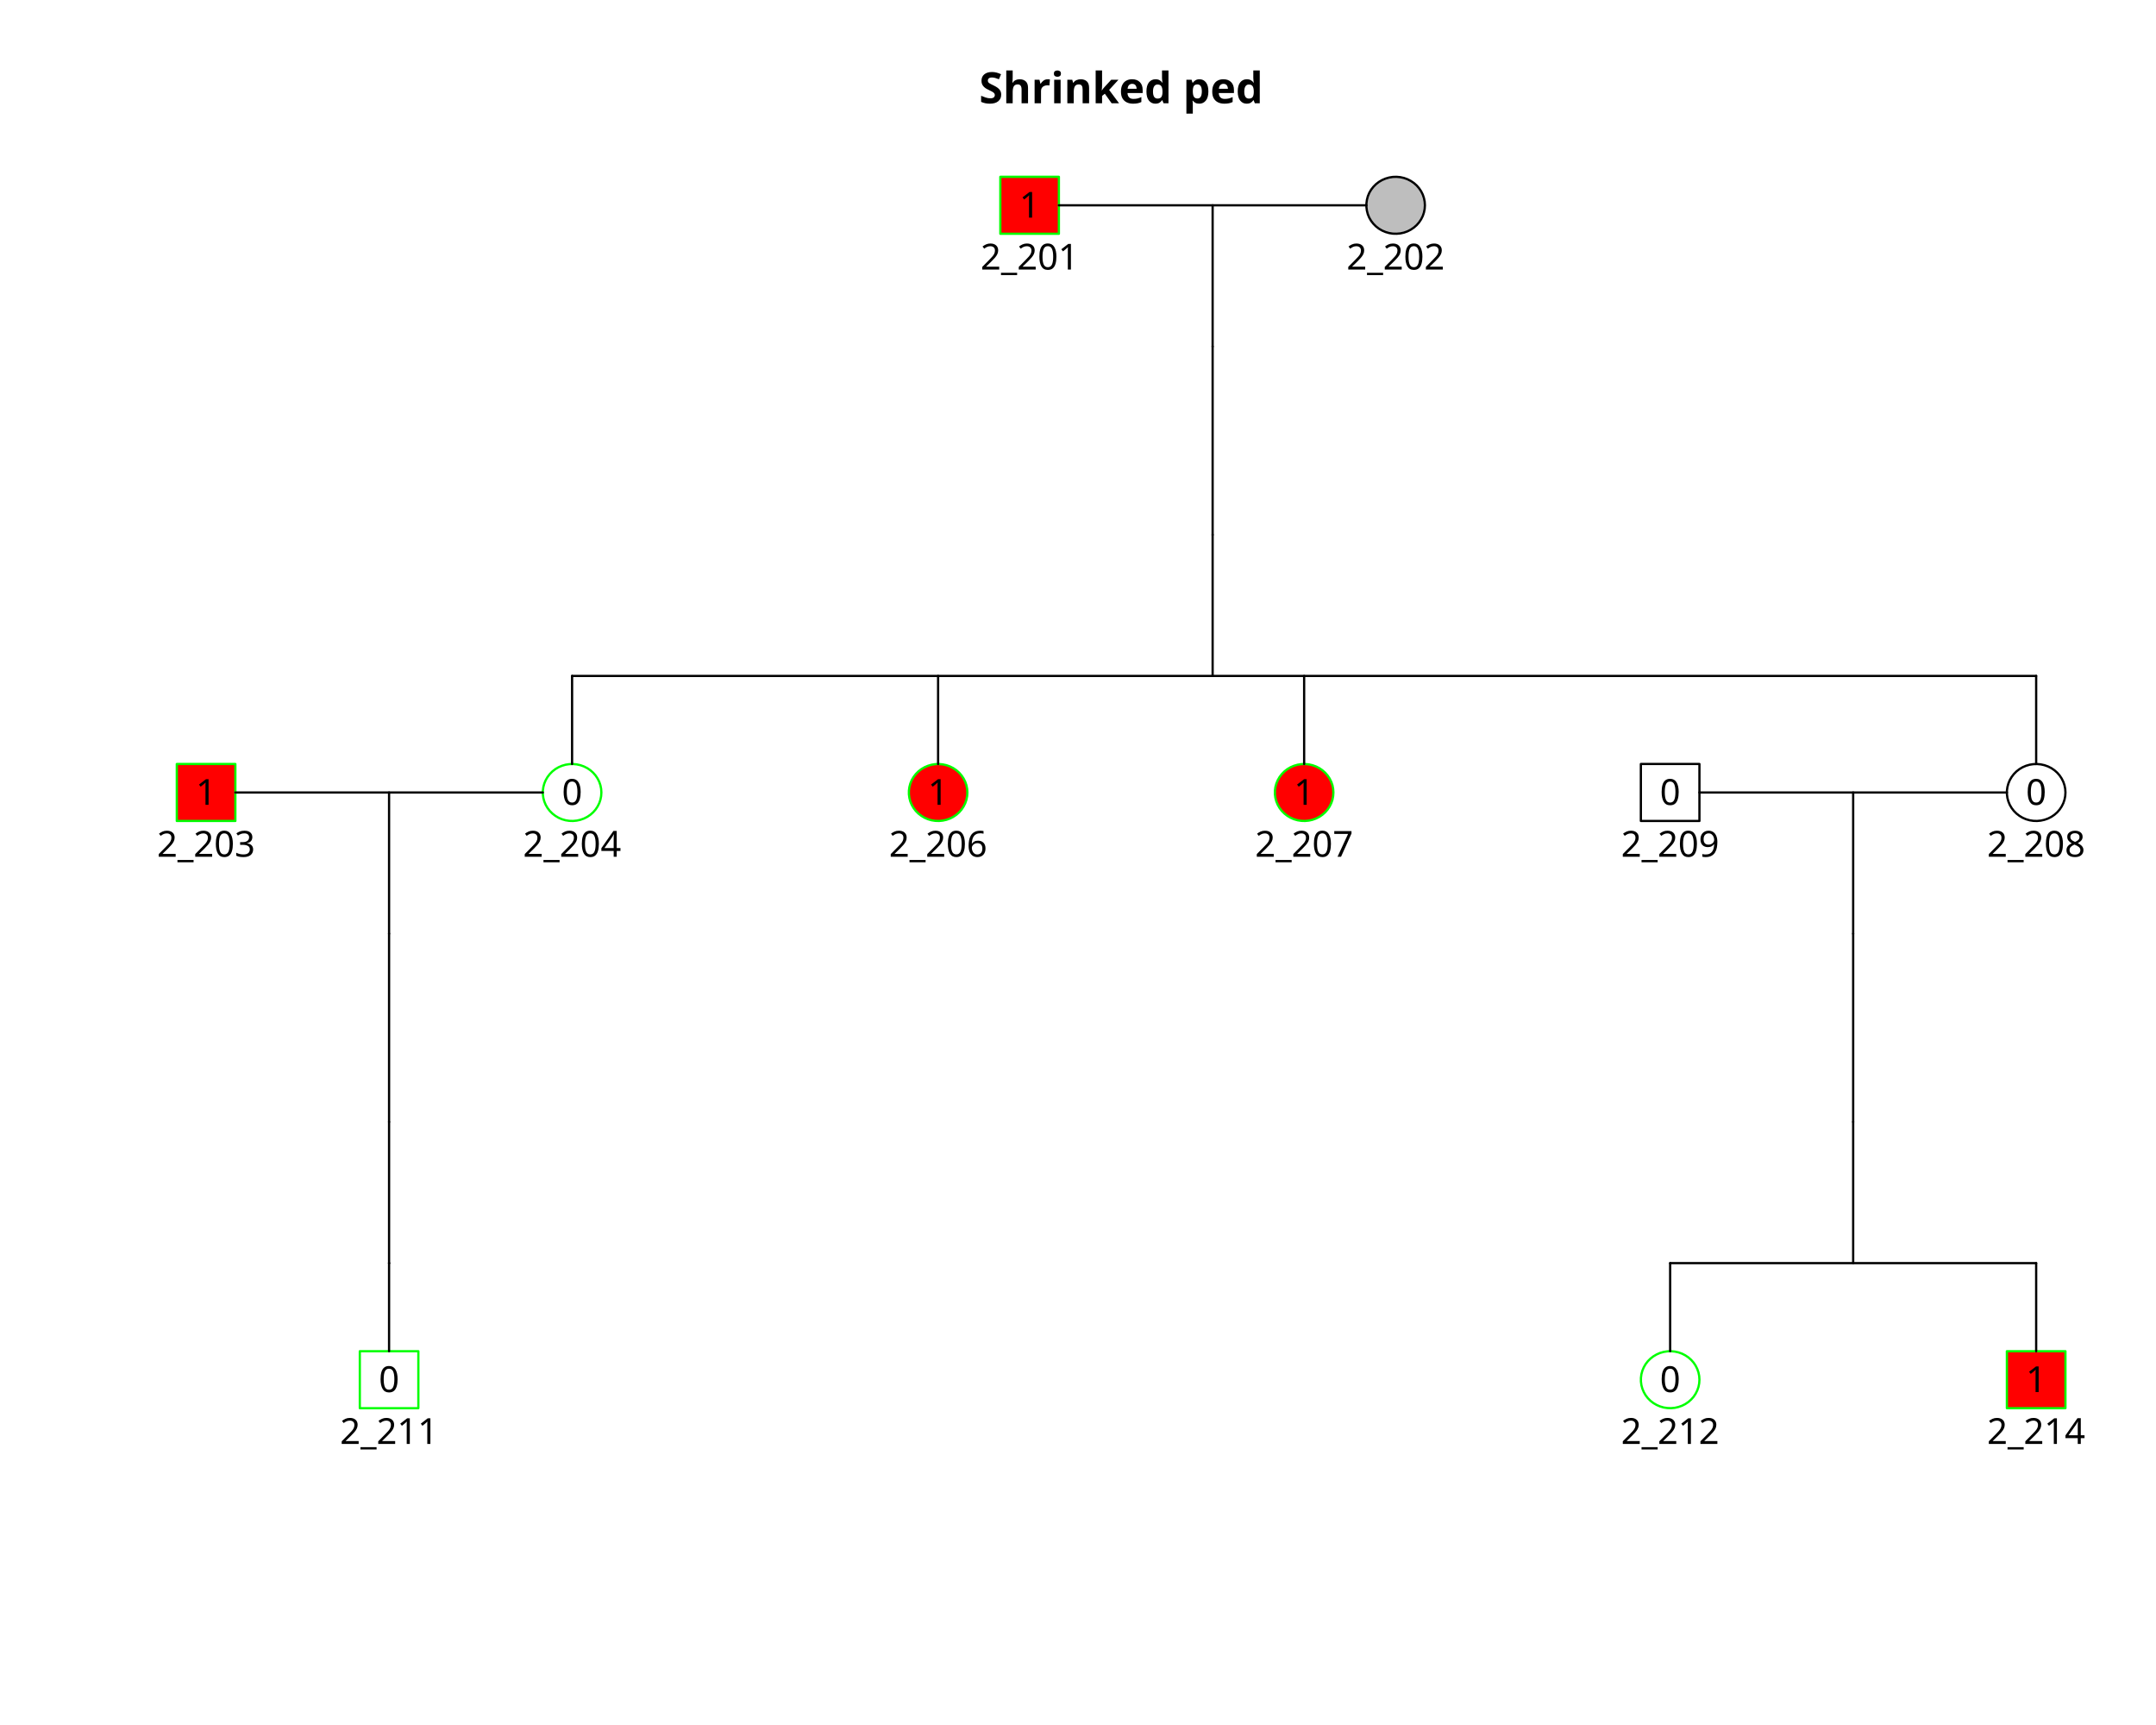
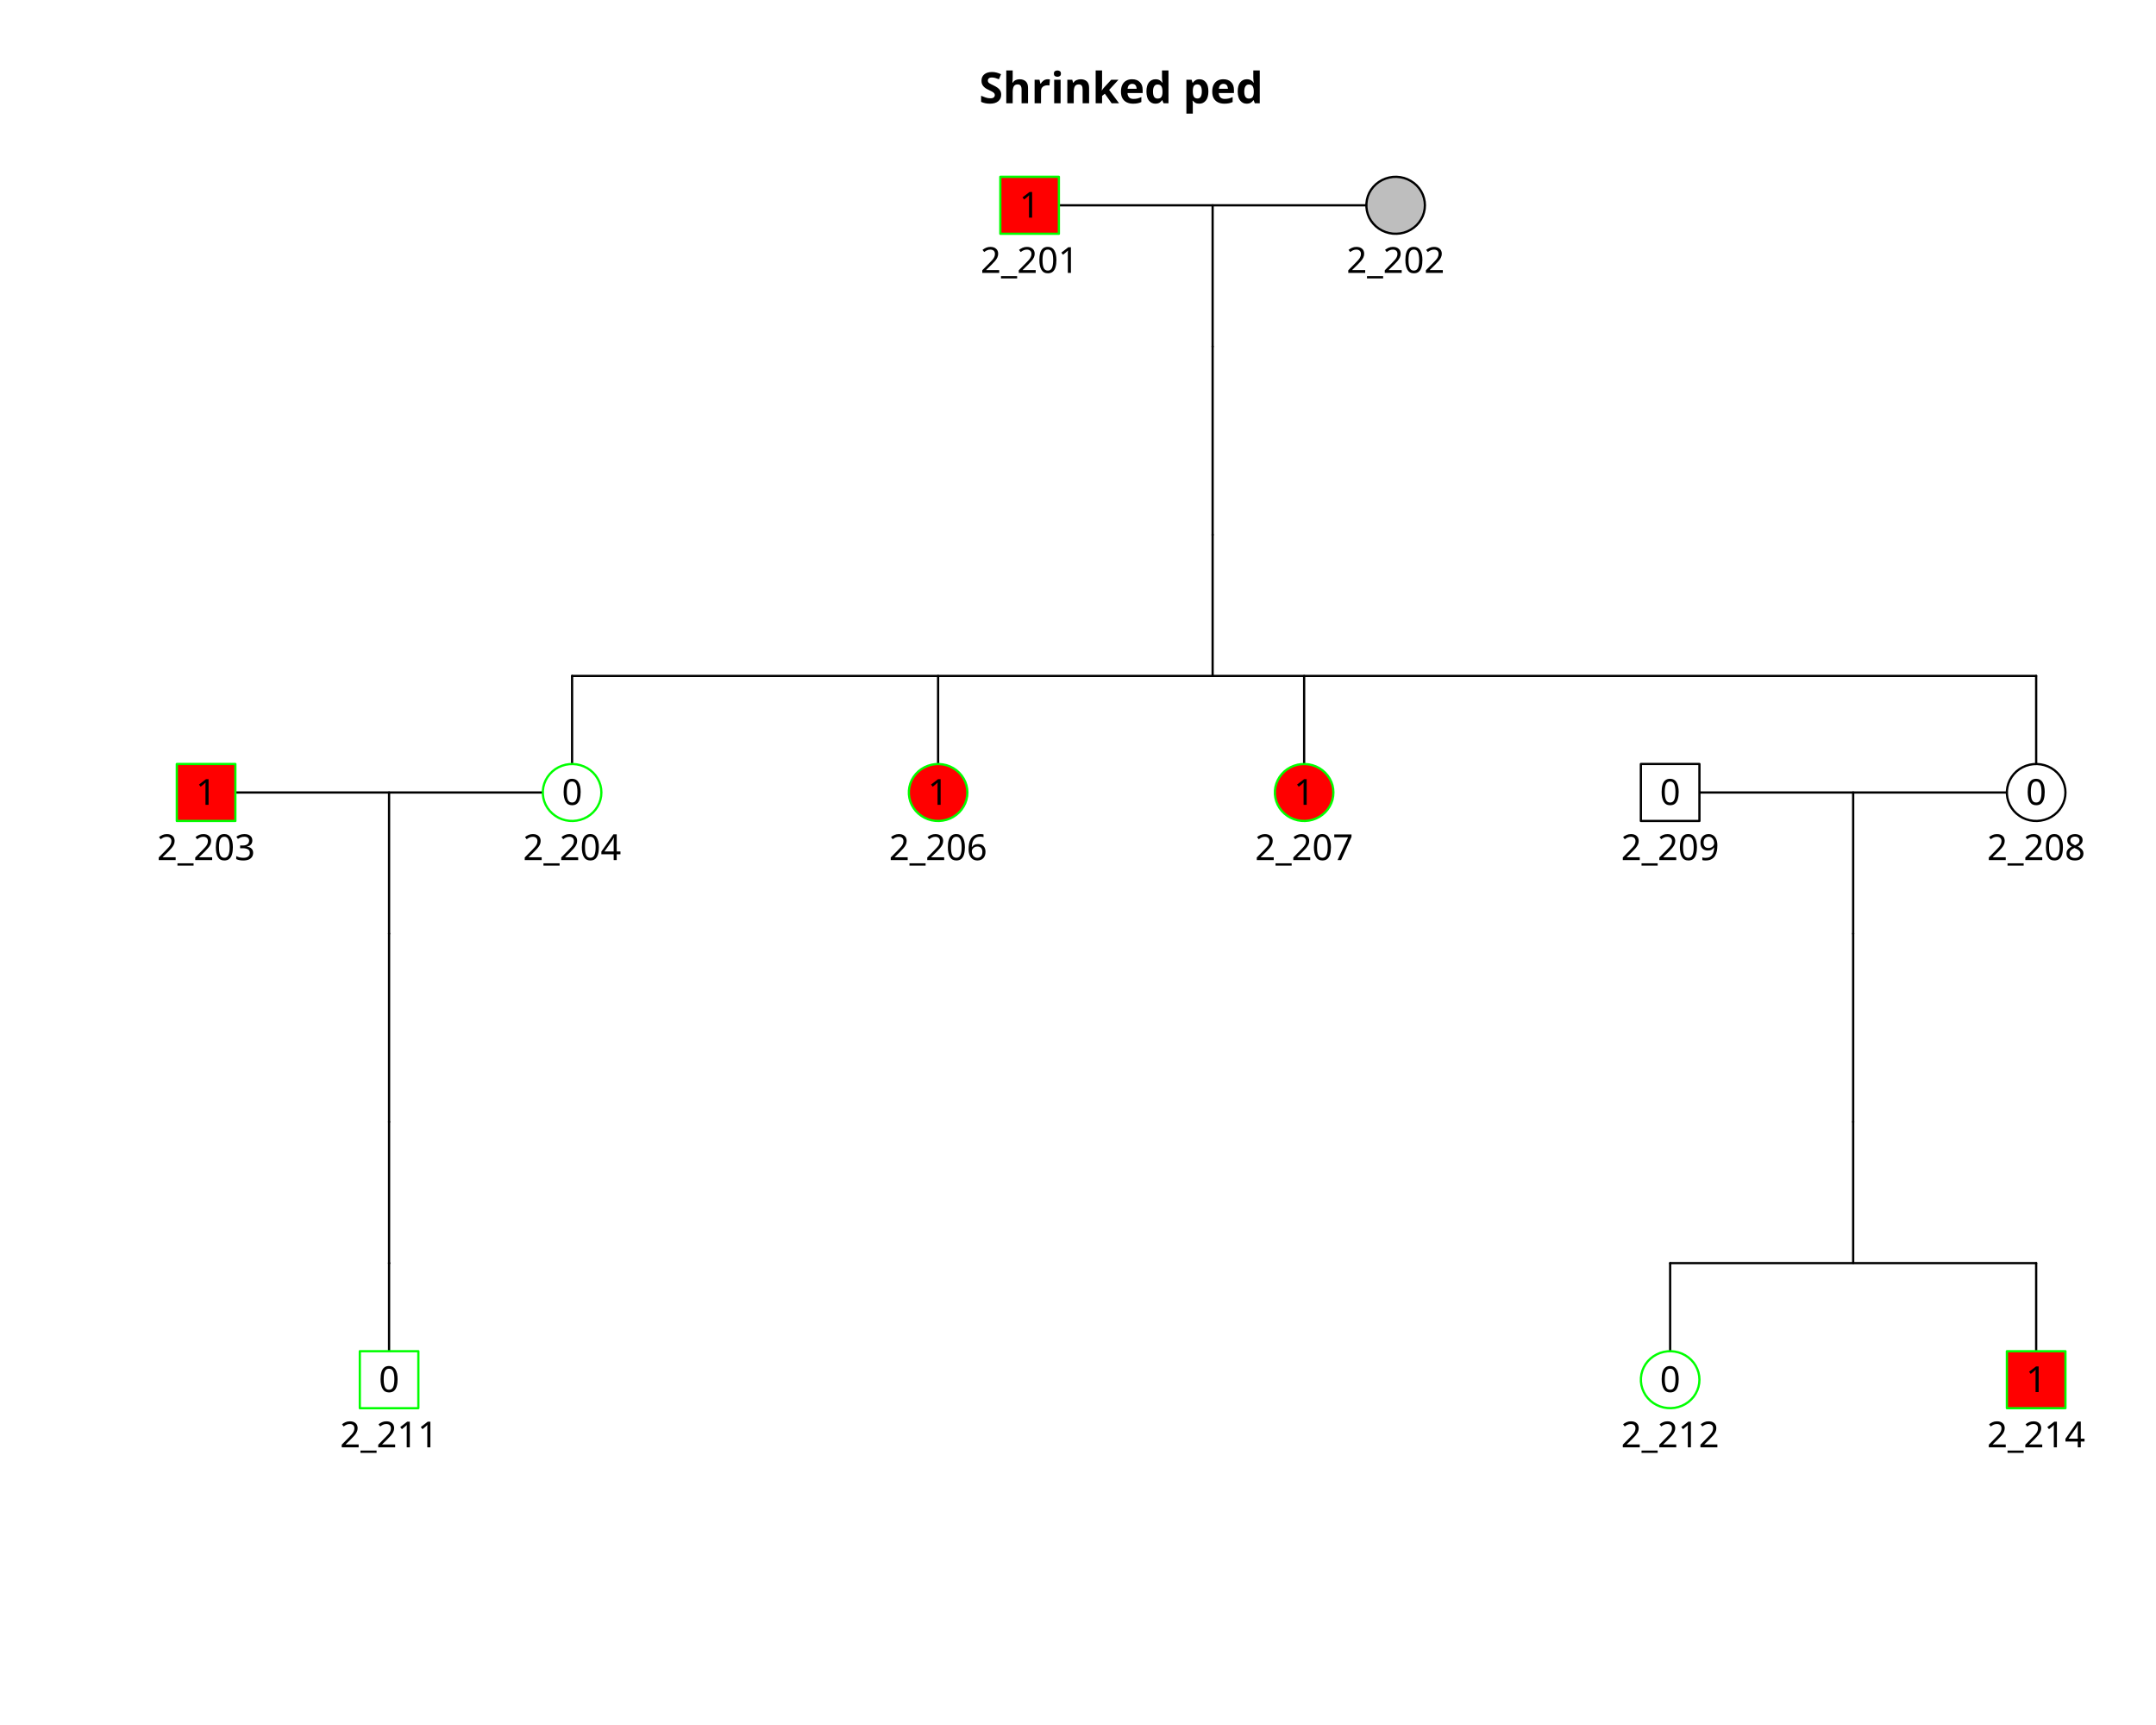
<svg xmlns="http://www.w3.org/2000/svg" class="svglite" data-engine-version="2.0" width="720.00pt" height="576.00pt" viewBox="0 0 720.00 576.00">
  <defs>
    <style type="text/css">
    .svglite line, .svglite polyline, .svglite polygon, .svglite path, .svglite rect, .svglite circle {
      fill: none;
      stroke: #000000;
      stroke-linecap: round;
      stroke-linejoin: round;
      stroke-miterlimit: 10.00;
    }
  </style>
  </defs>
  <rect width="100%" height="100%" style="stroke: none; fill: #FFFFFF;" />
  <defs>
    <clipPath id="cpMC4wMHw3MjAuMDB8MC4wMHw1NzYuMDA=">
      <rect x="0.00" y="0.00" width="720.00" height="576.00" />
    </clipPath>
  </defs>
  <g clip-path="url(#cpMC4wMHw3MjAuMDB8MC4wMHw1NzYuMDA=)">
    <text x="374.40" y="34.48" text-anchor="middle" style="font-size: 14.40px; font-weight: bold; font-family: sans;" textLength="84.87px" lengthAdjust="spacingAndGlyphs">Shrinked ped</text>
-     <polygon points="334.06,59.04 334.06,78.06 353.62,78.06 353.62,59.04 " style="stroke-width: 0.75; stroke: #00FF00; fill: #FF0000;" />
-     <polygon points="59.04,255.11 59.04,274.13 78.60,274.13 78.60,255.11 " style="stroke-width: 0.75; stroke: #00FF00; fill: #FF0000;" />
-     <polygon points="120.16,451.19 120.16,470.21 139.71,470.21 139.71,451.19 " style="stroke-width: 0.75; stroke: #00FF00; fill: #FFFFFF;" />
-     <polygon points="475.85,68.55 475.77,69.77 475.53,70.96 475.14,72.12 474.59,73.22 473.91,74.24 473.10,75.17 472.17,75.98 471.14,76.68 470.03,77.25 468.86,77.67 467.64,77.94 466.39,78.05 465.14,78.02 463.90,77.82 462.70,77.47 461.55,76.98 460.48,76.35 459.50,75.59 458.63,74.71 457.88,73.74 457.26,72.68 456.79,71.55 456.48,70.37 456.32,69.16 456.32,67.94 456.48,66.73 456.79,65.55 457.26,64.42 457.88,63.36 458.63,62.39 459.50,61.51 460.48,60.75 461.55,60.12 462.70,59.63 463.90,59.28 465.14,59.08 466.39,59.04 467.64,59.16 468.86,59.43 470.03,59.85 471.14,60.42 472.17,61.11 473.10,61.93 473.91,62.86 474.59,63.88 475.14,64.98 475.53,66.14 475.77,67.33 475.85,68.55 " style="stroke-width: 0.75; fill: #BEBEBE;" />
-     <polygon points="200.83,264.62 200.75,265.84 200.51,267.04 200.12,268.19 199.57,269.29 198.89,270.31 198.08,271.24 197.15,272.06 196.12,272.76 195.01,273.32 193.83,273.74 192.61,274.01 191.36,274.13 190.11,274.09 188.88,273.90 187.67,273.55 186.53,273.06 185.46,272.42 184.48,271.66 183.61,270.79 182.86,269.81 182.24,268.75 181.77,267.62 181.45,266.44 181.29,265.23 181.29,264.01 181.45,262.81 181.77,261.63 182.24,260.50 182.86,259.44 183.61,258.46 184.48,257.58 185.46,256.82 186.53,256.19 187.67,255.70 188.88,255.35 190.11,255.16 191.36,255.12 192.61,255.24 193.83,255.51 195.01,255.93 196.12,256.49 197.15,257.19 198.08,258.01 198.89,258.94 199.57,259.96 200.12,261.06 200.51,262.21 200.75,263.41 200.83,264.62 " style="stroke-width: 0.75; stroke: #00FF00; fill: #FFFFFF;" />
-     <polygon points="567.53,460.70 567.45,461.91 567.21,463.11 566.81,464.27 566.27,465.36 565.59,466.39 564.77,467.31 563.85,468.13 562.82,468.83 561.71,469.39 560.53,469.81 559.31,470.09 558.06,470.20 556.81,470.16 555.57,469.97 554.37,469.62 553.23,469.13 552.15,468.50 551.17,467.74 550.30,466.86 549.55,465.89 548.94,464.82 548.47,463.69 548.15,462.52 547.99,461.31 547.99,460.09 548.15,458.88 548.47,457.70 548.94,456.57 549.55,455.51 550.30,454.53 551.17,453.66 552.15,452.90 553.23,452.27 554.37,451.77 555.57,451.43 556.81,451.23 558.06,451.19 559.31,451.31 560.53,451.58 561.71,452.00 562.82,452.57 563.85,453.26 564.77,454.08 565.59,455.01 566.27,456.03 566.81,457.13 567.21,458.29 567.45,459.48 567.53,460.70 " style="stroke-width: 0.75; stroke: #00FF00; fill: #FFFFFF;" />
-     <polygon points="323.06,264.62 322.98,265.84 322.74,267.04 322.35,268.19 321.80,269.29 321.12,270.31 320.31,271.24 319.38,272.06 318.35,272.76 317.24,273.32 316.07,273.74 314.84,274.01 313.60,274.13 312.34,274.09 311.11,273.90 309.91,273.55 308.76,273.06 307.69,272.42 306.71,271.66 305.84,270.79 305.09,269.81 304.47,268.75 304.00,267.62 303.69,266.44 303.53,265.23 303.53,264.01 303.69,262.81 304.00,261.63 304.47,260.50 305.09,259.44 305.84,258.46 306.71,257.58 307.69,256.82 308.76,256.19 309.91,255.70 311.11,255.35 312.34,255.16 313.60,255.12 314.84,255.24 316.07,255.51 317.24,255.93 318.35,256.49 319.38,257.19 320.31,258.01 321.12,258.94 321.80,259.96 322.35,261.06 322.74,262.21 322.98,263.41 323.06,264.62 " style="stroke-width: 0.75; stroke: #00FF00; fill: #FF0000;" />
-     <polygon points="670.20,451.19 670.20,470.21 689.76,470.21 689.76,451.19 " style="stroke-width: 0.75; stroke: #00FF00; fill: #FF0000;" />
-     <polygon points="445.29,264.62 445.21,265.84 444.98,267.04 444.58,268.19 444.04,269.29 443.35,270.31 442.54,271.24 441.61,272.06 440.59,272.76 439.47,273.32 438.30,273.74 437.08,274.01 435.83,274.13 434.58,274.09 433.34,273.90 432.14,273.55 430.99,273.06 429.92,272.42 428.94,271.66 428.07,270.79 427.32,269.81 426.71,268.75 426.24,267.62 425.92,266.44 425.76,265.23 425.76,264.01 425.92,262.81 426.24,261.63 426.71,260.50 427.32,259.44 428.07,258.46 428.94,257.58 429.92,256.82 430.99,256.19 432.14,255.70 433.34,255.35 434.58,255.16 435.83,255.12 437.08,255.24 438.30,255.51 439.47,255.93 440.59,256.49 441.61,257.19 442.54,258.01 443.35,258.94 444.04,259.96 444.58,261.06 444.98,262.21 445.21,263.41 445.29,264.62 " style="stroke-width: 0.75; stroke: #00FF00; fill: #FF0000;" />
-     <polygon points="547.97,255.11 547.97,274.13 567.53,274.13 567.53,255.11 " style="stroke-width: 0.75; fill: #FFFFFF;" />
-     <polygon points="689.76,264.62 689.68,265.84 689.44,267.04 689.05,268.19 688.50,269.29 687.82,270.31 687.01,271.24 686.08,272.06 685.05,272.76 683.94,273.32 682.76,273.74 681.54,274.01 680.29,274.13 679.04,274.09 677.81,273.90 676.60,273.55 675.46,273.06 674.39,272.42 673.41,271.66 672.54,270.79 671.79,269.81 671.17,268.75 670.70,267.62 670.38,266.44 670.22,265.23 670.22,264.01 670.38,262.81 670.70,261.63 671.17,260.50 671.79,259.44 672.54,258.46 673.41,257.58 674.39,256.82 675.46,256.19 676.60,255.70 677.81,255.35 679.04,255.16 680.29,255.12 681.54,255.24 682.76,255.51 683.94,255.93 685.05,256.49 686.08,257.19 687.01,258.01 687.82,258.94 688.50,259.96 689.05,261.06 689.44,262.21 689.68,263.41 689.76,264.62 " style="stroke-width: 0.75; fill: #FFFFFF;" />
-     <text x="343.84" y="72.68" text-anchor="middle" style="font-size: 12.00px; font-family: sans;" textLength="6.67px" lengthAdjust="spacingAndGlyphs">1</text>
-     <text x="68.82" y="268.75" text-anchor="middle" style="font-size: 12.00px; font-family: sans;" textLength="6.67px" lengthAdjust="spacingAndGlyphs">1</text>
-     <text x="129.93" y="464.83" text-anchor="middle" style="font-size: 12.00px; font-family: sans;" textLength="6.67px" lengthAdjust="spacingAndGlyphs">0</text>
-     <text x="191.06" y="268.76" text-anchor="middle" style="font-size: 12.00px; font-family: sans;" textLength="6.67px" lengthAdjust="spacingAndGlyphs">0</text>
-     <text x="557.76" y="464.83" text-anchor="middle" style="font-size: 12.00px; font-family: sans;" textLength="6.67px" lengthAdjust="spacingAndGlyphs">0</text>
-     <text x="313.29" y="268.75" text-anchor="middle" style="font-size: 12.00px; font-family: sans;" textLength="6.67px" lengthAdjust="spacingAndGlyphs">1</text>
-     <text x="679.98" y="464.83" text-anchor="middle" style="font-size: 12.00px; font-family: sans;" textLength="6.67px" lengthAdjust="spacingAndGlyphs">1</text>
-     <text x="435.53" y="268.75" text-anchor="middle" style="font-size: 12.00px; font-family: sans;" textLength="6.67px" lengthAdjust="spacingAndGlyphs">1</text>
-     <text x="557.75" y="268.76" text-anchor="middle" style="font-size: 12.00px; font-family: sans;" textLength="6.67px" lengthAdjust="spacingAndGlyphs">0</text>
-     <text x="679.99" y="268.76" text-anchor="middle" style="font-size: 12.00px; font-family: sans;" textLength="6.67px" lengthAdjust="spacingAndGlyphs">0</text>
-     <text x="343.84" y="90.00" text-anchor="middle" style="font-size: 12.00px; font-family: sans;" textLength="33.37px" lengthAdjust="spacingAndGlyphs">2_201</text>
-     <text x="68.82" y="286.07" text-anchor="middle" style="font-size: 12.00px; font-family: sans;" textLength="33.37px" lengthAdjust="spacingAndGlyphs">2_203</text>
-     <text x="129.93" y="482.15" text-anchor="middle" style="font-size: 12.00px; font-family: sans;" textLength="33.37px" lengthAdjust="spacingAndGlyphs">2_211</text>
-     <text x="466.07" y="90.00" text-anchor="middle" style="font-size: 12.00px; font-family: sans;" textLength="33.37px" lengthAdjust="spacingAndGlyphs">2_202</text>
-     <text x="191.05" y="286.07" text-anchor="middle" style="font-size: 12.00px; font-family: sans;" textLength="33.37px" lengthAdjust="spacingAndGlyphs">2_204</text>
-     <text x="557.75" y="482.15" text-anchor="middle" style="font-size: 12.00px; font-family: sans;" textLength="33.37px" lengthAdjust="spacingAndGlyphs">2_212</text>
-     <text x="313.28" y="286.07" text-anchor="middle" style="font-size: 12.00px; font-family: sans;" textLength="33.37px" lengthAdjust="spacingAndGlyphs">2_206</text>
-     <text x="679.98" y="482.15" text-anchor="middle" style="font-size: 12.00px; font-family: sans;" textLength="33.37px" lengthAdjust="spacingAndGlyphs">2_214</text>
-     <text x="435.52" y="286.07" text-anchor="middle" style="font-size: 12.00px; font-family: sans;" textLength="33.37px" lengthAdjust="spacingAndGlyphs">2_207</text>
-     <text x="557.75" y="286.07" text-anchor="middle" style="font-size: 12.00px; font-family: sans;" textLength="33.37px" lengthAdjust="spacingAndGlyphs">2_209</text>
-     <text x="679.98" y="286.07" text-anchor="middle" style="font-size: 12.00px; font-family: sans;" textLength="33.37px" lengthAdjust="spacingAndGlyphs">2_208</text>
    <line x1="353.62" y1="68.55" x2="456.30" y2="68.55" style="stroke-width: 0.75;" />
    <line x1="78.60" y1="264.62" x2="181.27" y2="264.62" style="stroke-width: 0.75;" />
    <line x1="567.53" y1="264.62" x2="670.20" y2="264.62" style="stroke-width: 0.75;" />
    <line x1="191.05" y1="255.11" x2="191.05" y2="225.70" style="stroke-width: 0.75;" />
    <line x1="313.28" y1="255.11" x2="313.28" y2="225.70" style="stroke-width: 0.75;" />
    <line x1="435.52" y1="255.11" x2="435.52" y2="225.70" style="stroke-width: 0.75;" />
    <line x1="679.98" y1="255.11" x2="679.98" y2="225.70" style="stroke-width: 0.75;" />
    <line x1="191.05" y1="225.70" x2="679.98" y2="225.70" style="stroke-width: 0.75;" />
    <line x1="404.96" y1="225.70" x2="404.96" y2="178.56" style="stroke-width: 0.75;" />
    <line x1="404.96" y1="178.56" x2="404.96" y2="115.70" style="stroke-width: 0.75;" />
    <line x1="404.96" y1="115.70" x2="404.96" y2="68.55" style="stroke-width: 0.75;" />
    <line x1="129.93" y1="451.19" x2="129.93" y2="421.78" style="stroke-width: 0.75;" />
    <line x1="129.93" y1="421.78" x2="129.93" y2="421.78" style="stroke-width: 0.75;" />
    <line x1="129.93" y1="421.78" x2="129.93" y2="374.63" style="stroke-width: 0.75;" />
    <line x1="129.93" y1="374.63" x2="129.93" y2="311.77" style="stroke-width: 0.75;" />
    <line x1="129.93" y1="311.77" x2="129.93" y2="264.62" style="stroke-width: 0.75;" />
    <line x1="557.75" y1="451.19" x2="557.75" y2="421.78" style="stroke-width: 0.75;" />
    <line x1="679.98" y1="451.19" x2="679.98" y2="421.78" style="stroke-width: 0.75;" />
    <line x1="557.75" y1="421.78" x2="679.98" y2="421.78" style="stroke-width: 0.75;" />
    <line x1="618.87" y1="421.78" x2="618.87" y2="374.63" style="stroke-width: 0.75;" />
    <line x1="618.87" y1="374.63" x2="618.87" y2="311.77" style="stroke-width: 0.75;" />
    <line x1="618.87" y1="311.77" x2="618.87" y2="264.62" style="stroke-width: 0.75;" />
+     <polygon points="334.06,59.04 334.06,78.06 353.62,78.06 353.62,59.04 " style="stroke-width: 0.75; stroke: #00FF00; fill: #FF0000;" />
+     <polygon points="59.04,255.11 59.04,274.13 78.60,274.13 78.60,255.11 " style="stroke-width: 0.75; stroke: #00FF00; fill: #FF0000;" />
+     <polygon points="120.16,451.19 120.16,470.21 139.71,470.21 139.71,451.19 " style="stroke-width: 0.75; stroke: #00FF00; fill: #FFFFFF;" />
+     <polygon points="475.85,68.55 475.77,69.77 475.53,70.96 475.14,72.12 474.59,73.22 473.91,74.24 473.10,75.17 472.17,75.98 471.14,76.68 470.03,77.25 468.86,77.67 467.64,77.94 466.39,78.05 465.14,78.02 463.90,77.82 462.70,77.47 461.55,76.98 460.48,76.35 459.50,75.59 458.63,74.71 457.88,73.74 457.26,72.68 456.79,71.55 456.48,70.37 456.32,69.16 456.32,67.94 456.48,66.73 456.79,65.55 457.26,64.42 457.88,63.36 458.63,62.39 459.50,61.51 460.48,60.75 461.55,60.12 462.70,59.63 463.90,59.28 465.14,59.08 466.39,59.04 467.64,59.16 468.86,59.43 470.03,59.85 471.14,60.42 472.17,61.11 473.10,61.93 473.91,62.86 474.59,63.88 475.14,64.98 475.53,66.14 475.77,67.33 475.85,68.55 " style="stroke-width: 0.75; fill: #BEBEBE;" />
+     <polygon points="200.83,264.62 200.75,265.84 200.51,267.04 200.12,268.19 199.57,269.29 198.89,270.31 198.08,271.24 197.15,272.06 196.12,272.76 195.01,273.32 193.83,273.74 192.61,274.01 191.36,274.13 190.11,274.09 188.88,273.90 187.67,273.55 186.53,273.06 185.46,272.42 184.48,271.66 183.61,270.79 182.86,269.81 182.24,268.75 181.77,267.62 181.45,266.44 181.29,265.23 181.29,264.01 181.45,262.81 181.77,261.63 182.24,260.50 182.86,259.44 183.61,258.46 184.48,257.58 185.46,256.82 186.53,256.19 187.67,255.70 188.88,255.35 190.11,255.16 191.36,255.12 192.61,255.24 193.83,255.51 195.01,255.93 196.12,256.49 197.15,257.19 198.08,258.01 198.89,258.94 199.57,259.96 200.12,261.06 200.51,262.21 200.75,263.41 200.83,264.62 " style="stroke-width: 0.75; stroke: #00FF00; fill: #FFFFFF;" />
+     <polygon points="567.53,460.70 567.45,461.91 567.21,463.11 566.81,464.27 566.27,465.36 565.59,466.39 564.77,467.31 563.85,468.13 562.82,468.83 561.71,469.39 560.53,469.81 559.31,470.09 558.06,470.20 556.81,470.16 555.57,469.97 554.37,469.62 553.23,469.13 552.15,468.50 551.17,467.74 550.30,466.86 549.55,465.89 548.94,464.82 548.47,463.69 548.15,462.52 547.99,461.31 547.99,460.09 548.15,458.88 548.47,457.70 548.94,456.57 549.55,455.51 550.30,454.53 551.17,453.66 552.15,452.90 553.23,452.27 554.37,451.77 555.57,451.43 556.81,451.23 558.06,451.19 559.31,451.31 560.53,451.58 561.71,452.00 562.82,452.57 563.85,453.26 564.77,454.08 565.59,455.01 566.27,456.03 566.81,457.13 567.21,458.29 567.45,459.48 567.53,460.70 " style="stroke-width: 0.75; stroke: #00FF00; fill: #FFFFFF;" />
+     <polygon points="323.06,264.62 322.98,265.84 322.74,267.04 322.35,268.19 321.80,269.29 321.12,270.31 320.31,271.24 319.38,272.06 318.35,272.76 317.24,273.32 316.07,273.74 314.84,274.01 313.60,274.13 312.34,274.09 311.11,273.90 309.91,273.55 308.76,273.06 307.69,272.42 306.71,271.66 305.84,270.79 305.09,269.81 304.47,268.75 304.00,267.62 303.69,266.44 303.53,265.23 303.53,264.01 303.69,262.81 304.00,261.63 304.47,260.50 305.09,259.44 305.84,258.46 306.71,257.58 307.69,256.82 308.76,256.19 309.91,255.70 311.11,255.35 312.34,255.16 313.60,255.12 314.84,255.24 316.07,255.51 317.24,255.93 318.35,256.49 319.38,257.19 320.31,258.01 321.12,258.94 321.80,259.96 322.35,261.06 322.74,262.21 322.98,263.41 323.06,264.62 " style="stroke-width: 0.75; stroke: #00FF00; fill: #FF0000;" />
+     <polygon points="670.20,451.19 670.20,470.21 689.76,470.21 689.76,451.19 " style="stroke-width: 0.75; stroke: #00FF00; fill: #FF0000;" />
+     <polygon points="445.29,264.62 445.21,265.84 444.98,267.04 444.58,268.19 444.04,269.29 443.35,270.31 442.54,271.24 441.61,272.06 440.59,272.76 439.47,273.32 438.30,273.74 437.08,274.01 435.83,274.13 434.58,274.09 433.34,273.90 432.14,273.55 430.99,273.06 429.92,272.42 428.94,271.66 428.07,270.79 427.32,269.81 426.71,268.75 426.24,267.62 425.92,266.44 425.76,265.23 425.76,264.01 425.92,262.81 426.24,261.63 426.71,260.50 427.32,259.44 428.07,258.46 428.94,257.58 429.92,256.82 430.99,256.19 432.14,255.70 433.34,255.35 434.58,255.16 435.83,255.12 437.08,255.24 438.30,255.51 439.47,255.93 440.59,256.49 441.61,257.19 442.54,258.01 443.35,258.94 444.04,259.96 444.58,261.06 444.98,262.21 445.21,263.41 445.29,264.62 " style="stroke-width: 0.75; stroke: #00FF00; fill: #FF0000;" />
+     <polygon points="547.97,255.11 547.97,274.13 567.53,274.13 567.53,255.11 " style="stroke-width: 0.75; fill: #FFFFFF;" />
+     <polygon points="689.76,264.62 689.68,265.84 689.44,267.04 689.05,268.19 688.50,269.29 687.82,270.31 687.01,271.24 686.08,272.06 685.05,272.76 683.94,273.32 682.76,273.74 681.54,274.01 680.29,274.13 679.04,274.09 677.81,273.90 676.60,273.55 675.46,273.06 674.39,272.42 673.41,271.66 672.54,270.79 671.79,269.81 671.17,268.75 670.70,267.62 670.38,266.44 670.22,265.23 670.22,264.01 670.38,262.81 670.70,261.63 671.17,260.50 671.79,259.44 672.54,258.46 673.41,257.58 674.39,256.82 675.46,256.19 676.60,255.70 677.81,255.35 679.04,255.16 680.29,255.12 681.54,255.24 682.76,255.51 683.94,255.93 685.05,256.49 686.08,257.19 687.01,258.01 687.82,258.94 688.50,259.96 689.05,261.06 689.44,262.21 689.68,263.41 689.76,264.62 " style="stroke-width: 0.75; fill: #FFFFFF;" />
+     <text x="343.84" y="72.68" text-anchor="middle" style="font-size: 12.00px; font-family: sans;" textLength="6.67px" lengthAdjust="spacingAndGlyphs">1</text>
+     <text x="68.82" y="268.75" text-anchor="middle" style="font-size: 12.00px; font-family: sans;" textLength="6.67px" lengthAdjust="spacingAndGlyphs">1</text>
+     <text x="129.93" y="464.83" text-anchor="middle" style="font-size: 12.00px; font-family: sans;" textLength="6.67px" lengthAdjust="spacingAndGlyphs">0</text>
+     <text x="191.06" y="268.75" text-anchor="middle" style="font-size: 12.00px; font-family: sans;" textLength="6.67px" lengthAdjust="spacingAndGlyphs">0</text>
+     <text x="557.76" y="464.83" text-anchor="middle" style="font-size: 12.00px; font-family: sans;" textLength="6.67px" lengthAdjust="spacingAndGlyphs">0</text>
+     <text x="313.29" y="268.75" text-anchor="middle" style="font-size: 12.00px; font-family: sans;" textLength="6.67px" lengthAdjust="spacingAndGlyphs">1</text>
+     <text x="679.98" y="464.83" text-anchor="middle" style="font-size: 12.00px; font-family: sans;" textLength="6.67px" lengthAdjust="spacingAndGlyphs">1</text>
+     <text x="435.53" y="268.75" text-anchor="middle" style="font-size: 12.00px; font-family: sans;" textLength="6.67px" lengthAdjust="spacingAndGlyphs">1</text>
+     <text x="557.75" y="268.75" text-anchor="middle" style="font-size: 12.00px; font-family: sans;" textLength="6.67px" lengthAdjust="spacingAndGlyphs">0</text>
+     <text x="679.99" y="268.75" text-anchor="middle" style="font-size: 12.00px; font-family: sans;" textLength="6.67px" lengthAdjust="spacingAndGlyphs">0</text>
+     <text x="343.84" y="91.13" text-anchor="middle" style="font-size: 12.00px; font-family: sans;" textLength="33.37px" lengthAdjust="spacingAndGlyphs">2_201</text>
+     <text x="68.82" y="287.20" text-anchor="middle" style="font-size: 12.00px; font-family: sans;" textLength="33.37px" lengthAdjust="spacingAndGlyphs">2_203</text>
+     <text x="129.93" y="483.28" text-anchor="middle" style="font-size: 12.00px; font-family: sans;" textLength="33.37px" lengthAdjust="spacingAndGlyphs">2_211</text>
+     <text x="466.07" y="91.13" text-anchor="middle" style="font-size: 12.00px; font-family: sans;" textLength="33.37px" lengthAdjust="spacingAndGlyphs">2_202</text>
+     <text x="191.05" y="287.20" text-anchor="middle" style="font-size: 12.00px; font-family: sans;" textLength="33.37px" lengthAdjust="spacingAndGlyphs">2_204</text>
+     <text x="557.75" y="483.28" text-anchor="middle" style="font-size: 12.00px; font-family: sans;" textLength="33.37px" lengthAdjust="spacingAndGlyphs">2_212</text>
+     <text x="313.28" y="287.20" text-anchor="middle" style="font-size: 12.00px; font-family: sans;" textLength="33.37px" lengthAdjust="spacingAndGlyphs">2_206</text>
+     <text x="679.98" y="483.28" text-anchor="middle" style="font-size: 12.00px; font-family: sans;" textLength="33.37px" lengthAdjust="spacingAndGlyphs">2_214</text>
+     <text x="435.52" y="287.20" text-anchor="middle" style="font-size: 12.00px; font-family: sans;" textLength="33.37px" lengthAdjust="spacingAndGlyphs">2_207</text>
+     <text x="557.75" y="287.20" text-anchor="middle" style="font-size: 12.00px; font-family: sans;" textLength="33.37px" lengthAdjust="spacingAndGlyphs">2_209</text>
+     <text x="679.98" y="287.20" text-anchor="middle" style="font-size: 12.00px; font-family: sans;" textLength="33.37px" lengthAdjust="spacingAndGlyphs">2_208</text>
  </g>
</svg>
